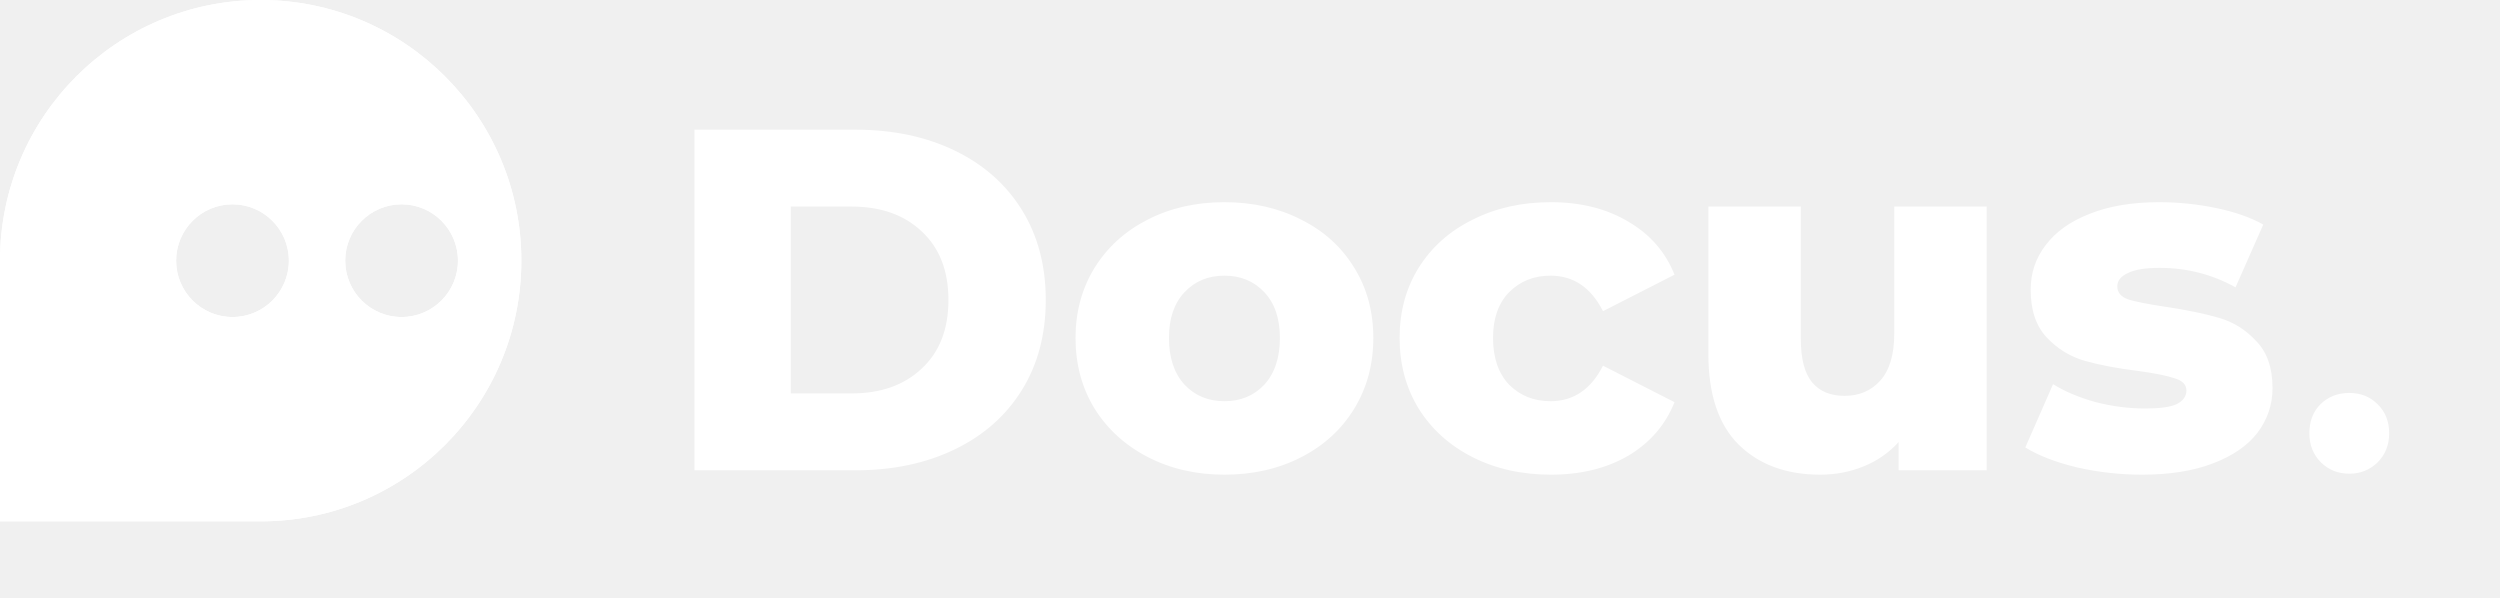
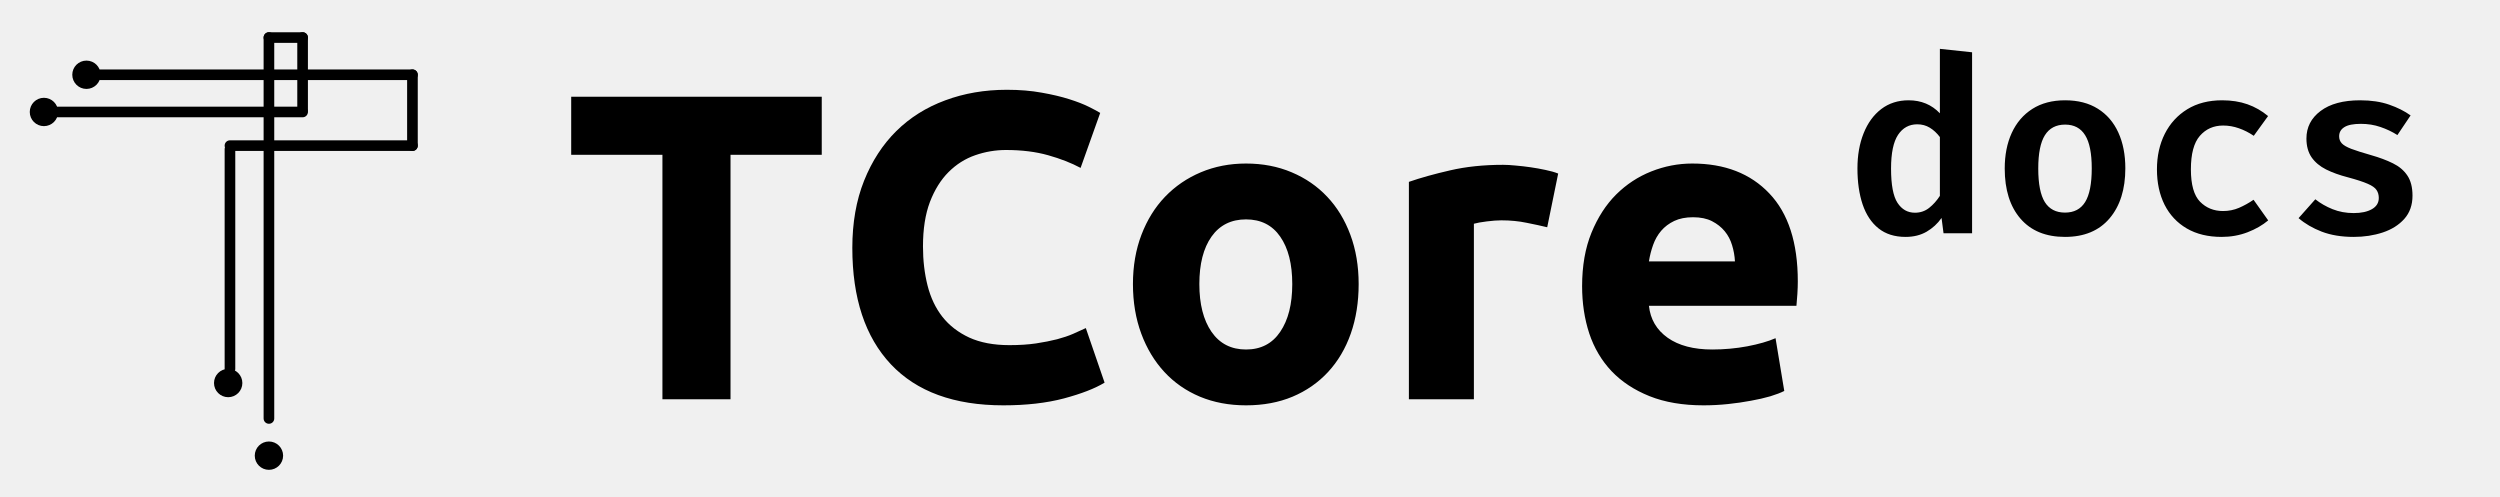
- <svg xmlns="http://www.w3.org/2000/svg" width="707" height="169" viewBox="0 0 707 169" fill="none">
-   <path d="M196.387 36.674h45.549c10.55 0 19.907 1.972 28.072 5.917s14.495 9.54 18.99 16.788c4.495 7.248 6.743 15.734 6.743 25.458 0 9.724-2.248 18.21-6.743 25.458-4.495 7.247-10.825 12.843-18.99 16.788-8.165 3.945-17.522 5.917-28.072 5.917h-45.549V36.674zm44.448 74.584c8.257 0 14.862-2.34 19.816-7.018 5.045-4.679 7.568-11.146 7.568-19.403 0-8.257-2.523-14.724-7.568-19.403-4.954-4.679-11.559-7.018-19.816-7.018h-17.201v52.842h17.201zm105.432 22.98c-7.981 0-15.183-1.651-21.605-4.953-6.421-3.303-11.467-7.89-15.136-13.761-3.578-5.872-5.367-12.523-5.367-19.954 0-7.339 1.789-13.944 5.367-19.815 3.669-5.871 8.669-10.413 14.999-13.623 6.422-3.303 13.669-4.954 21.742-4.954s15.321 1.65 21.742 4.954c6.422 3.21 11.422 7.752 15 13.623 3.577 5.78 5.366 12.385 5.366 19.815 0 7.431-1.789 14.082-5.366 19.954-3.578 5.871-8.578 10.458-15 13.761-6.421 3.302-13.669 4.953-21.742 4.953zm0-20.778c4.587 0 8.348-1.56 11.284-4.679 2.936-3.211 4.403-7.614 4.403-13.21 0-5.505-1.467-9.817-4.403-12.936-2.936-3.119-6.697-4.678-11.284-4.678-4.587 0-8.348 1.56-11.284 4.678-2.936 3.12-4.403 7.431-4.403 12.935 0 5.597 1.467 10 4.403 13.211 2.936 3.119 6.697 4.679 11.284 4.679zm92.338 20.778c-8.257 0-15.642-1.651-22.155-4.953-6.514-3.303-11.605-7.89-15.275-13.761-3.578-5.872-5.367-12.523-5.367-19.954 0-7.43 1.789-14.036 5.367-19.815 3.67-5.871 8.761-10.413 15.275-13.623 6.513-3.303 13.898-4.954 22.155-4.954 8.44 0 15.733 1.834 21.879 5.504 6.147 3.578 10.505 8.578 13.073 15l-20.228 10.32c-3.395-6.697-8.348-10.045-14.862-10.045-4.679 0-8.578 1.56-11.697 4.678-3.027 3.12-4.541 7.431-4.541 12.935 0 5.597 1.514 10 4.541 13.211 3.119 3.119 7.018 4.679 11.697 4.679 6.514 0 11.467-3.349 14.862-10.046l20.228 10.321c-2.568 6.422-6.926 11.467-13.073 15.137-6.146 3.578-13.439 5.366-21.879 5.366zm123.234-75.822V133h-24.907v-7.981c-2.753 3.027-6.055 5.321-9.908 6.88-3.853 1.56-7.936 2.339-12.248 2.339-9.632 0-17.338-2.843-23.118-8.531-5.688-5.688-8.532-14.22-8.532-25.595V58.416h26.146v37.43c0 5.596 1.055 9.678 3.165 12.247 2.11 2.569 5.183 3.853 9.22 3.853 4.128 0 7.477-1.422 10.045-4.266 2.661-2.936 3.991-7.385 3.991-13.348V58.416h26.146zm43.95 75.822a82.948 82.948 0 01-18.44-2.064c-6.055-1.467-10.917-3.348-14.587-5.642l7.844-17.889c3.394 2.11 7.431 3.807 12.11 5.092 4.678 1.192 9.311 1.789 13.898 1.789 4.22 0 7.202-.413 8.945-1.239 1.835-.917 2.752-2.202 2.752-3.853 0-1.651-1.101-2.798-3.303-3.44-2.11-.734-5.504-1.422-10.183-2.064-5.963-.734-11.054-1.697-15.274-2.89-4.129-1.193-7.706-3.394-10.734-6.605-3.027-3.211-4.541-7.706-4.541-13.486 0-4.77 1.422-8.99 4.266-12.66 2.844-3.761 6.972-6.697 12.385-8.807 5.504-2.201 12.063-3.302 19.678-3.302 5.412 0 10.779.55 16.1 1.65 5.321 1.102 9.77 2.661 13.348 4.68l-7.844 17.751c-6.605-3.67-13.76-5.504-21.467-5.504-4.128 0-7.155.504-9.082 1.514-1.926.917-2.89 2.155-2.89 3.715 0 1.743 1.055 2.981 3.165 3.715 2.11.642 5.597 1.33 10.459 2.064 6.146.918 11.238 1.973 15.274 3.165 4.037 1.193 7.523 3.395 10.459 6.606 3.027 3.119 4.541 7.522 4.541 13.21 0 4.679-1.422 8.899-4.266 12.66-2.844 3.67-7.064 6.559-12.66 8.669-5.505 2.11-12.156 3.165-19.953 3.165zm58.583-.275c-3.119 0-5.78-1.055-7.982-3.165-2.201-2.201-3.302-4.954-3.302-8.256 0-3.395 1.055-6.147 3.165-8.257 2.202-2.11 4.908-3.165 8.119-3.165 3.211 0 5.871 1.055 7.981 3.165 2.202 2.11 3.303 4.862 3.303 8.257 0 3.302-1.101 6.055-3.303 8.256-2.202 2.11-4.862 3.165-7.981 3.165z" fill="#fff" />
-   <mask id="a" fill="#fff">
-     <path fill-rule="evenodd" clip-rule="evenodd" d="M0 73.719C0 33.005 33.005 0 73.719 0c40.714 0 73.719 33.005 73.719 73.719 0 40.714-33.005 73.719-73.719 73.719H0V73.719zm65.749-15.94c8.803 0 15.94 7.137 15.94 15.94s-7.137 15.939-15.94 15.939-15.94-7.136-15.94-15.94c0-8.802 7.137-15.939 15.94-15.939zm63.758 15.94c0-8.803-7.137-15.94-15.94-15.94-8.802 0-15.939 7.137-15.939 15.94s7.137 15.939 15.939 15.939c8.803 0 15.94-7.136 15.94-15.94z" />
-   </mask>
-   <path fill="#fff" fill-rule="evenodd" clip-rule="evenodd" d="M0 73.719C0 33.005 33.005 0 73.719 0c40.714 0 73.719 33.005 73.719 73.719 0 40.714-33.005 73.719-73.719 73.719H0V73.719zm65.749-15.94c8.803 0 15.94 7.137 15.94 15.94s-7.137 15.939-15.94 15.939-15.94-7.136-15.94-15.94c0-8.802 7.137-15.939 15.94-15.939zm63.758 15.94c0-8.803-7.137-15.94-15.94-15.94-8.802 0-15.939 7.137-15.939 15.94s7.137 15.939 15.939 15.939c8.803 0 15.94-7.136 15.94-15.94z" />
-   <path d="M0 147.438h-.527v.526H0v-.526zM73.719-.527C32.714-.527-.527 32.714-.527 73.72H.527C.527 33.296 33.296.527 73.719.527V-.527zm74.245 74.246c0-41.005-33.24-74.246-74.245-74.246V.527c40.423 0 73.192 32.769 73.192 73.192h1.053zm-74.245 74.245c41.005 0 74.245-33.24 74.245-74.245h-1.053c0 40.423-32.769 73.192-73.192 73.192v1.053zm-73.719 0h73.719v-1.053H0v1.053zm-.527-74.245v73.719H.527V73.719H-.527zm82.742 0c0-9.094-7.372-16.466-16.466-16.466v1.053c8.512 0 15.413 6.9 15.413 15.413h1.053zM65.749 90.184c9.094 0 16.466-7.372 16.466-16.465h-1.053c0 8.512-6.9 15.412-15.413 15.412v1.053zM49.283 73.72c0 9.093 7.372 16.465 16.466 16.465v-1.053c-8.512 0-15.413-6.9-15.413-15.412h-1.053zM65.75 57.253c-9.094 0-16.466 7.372-16.466 16.466h1.053c0-8.513 6.9-15.413 15.413-15.413v-1.053zm47.818 1.053c8.513 0 15.413 6.9 15.413 15.413h1.053c0-9.094-7.372-16.466-16.466-16.466v1.053zM98.155 73.719c0-8.513 6.9-15.413 15.412-15.413v-1.053c-9.093 0-16.465 7.372-16.465 16.466h1.053zm15.412 15.412c-8.512 0-15.412-6.9-15.412-15.412h-1.053c0 9.093 7.372 16.465 16.465 16.465v-1.053zM128.98 73.72c0 8.512-6.9 15.412-15.413 15.412v1.053c9.094 0 16.466-7.372 16.466-16.465h-1.053z" fill="#fff" mask="url(#a)" />
+ <svg xmlns="http://www.w3.org/2000/svg" xmlns:xlink="http://www.w3.org/1999/xlink" width="126px" height="25px" viewBox="0 0 126 25" version="1.1">
+   <defs>
+     <rect width="126" height="25" id="artboard_1" />
+     <clipPath id="clip_1">
+       <use xlink:href="#artboard_1" clip-rule="evenodd" />
+     </clipPath>
+   </defs>
+   <g id="Site-logo-Docs-light" clip-path="url(#clip_1)">
+     <use xlink:href="#artboard_1" stroke="none" fill="#0B0C0C" fill-opacity="0" />
+     <g id="Group" transform="translate(-2 -1)" artboard="c21b4d45-961b-40b4-9b97-545bb9fb6be8">
+       <g id="TCore" transform="translate(30.34818 1)">
+         <path d="M22.22 20.429Q18.503 20.429 16.553 18.361Q14.609 16.293 14.609 12.491Q14.609 10.595 15.2 9.112Q15.796 7.624 16.827 6.604Q17.864 5.583 19.293 5.057Q20.721 4.525 22.397 4.525Q23.364 4.525 24.154 4.67Q24.948 4.81 25.539 4.998Q26.136 5.186 26.533 5.385Q26.93 5.583 27.102 5.691L26.114 8.462Q25.41 8.086 24.476 7.823Q23.541 7.56 22.354 7.56Q21.559 7.56 20.802 7.823Q20.045 8.086 19.459 8.672Q18.874 9.257 18.519 10.181Q18.17 11.105 18.17 12.421Q18.17 13.479 18.401 14.392Q18.632 15.305 19.148 15.966Q19.669 16.626 20.501 17.013Q21.339 17.395 22.526 17.395Q23.278 17.395 23.869 17.308Q24.465 17.217 24.927 17.099Q25.389 16.976 25.738 16.825Q26.093 16.669 26.377 16.535L27.323 19.285Q26.597 19.726 25.276 20.08Q23.96 20.429 22.22 20.429ZM13.068 4.874L13.068 7.802L8.47 7.802L8.47 20.123L5.038 20.123L5.038 7.802L0.44 7.802L0.44 4.874L13.068 4.874ZM39.731 16.814Q40.128 15.681 40.128 14.317Q40.128 12.953 39.709 11.83Q39.291 10.707 38.544 9.918Q37.797 9.123 36.75 8.683Q35.708 8.242 34.451 8.242Q33.221 8.242 32.174 8.683Q31.132 9.123 30.369 9.918Q29.612 10.707 29.182 11.83Q28.752 12.953 28.752 14.317Q28.752 15.681 29.171 16.814Q29.59 17.942 30.337 18.748Q31.083 19.554 32.131 19.994Q33.178 20.429 34.451 20.429Q35.751 20.429 36.793 19.994Q37.84 19.554 38.587 18.748Q39.333 17.942 39.731 16.814ZM51.863 11.728Q51.39 12.883 51.39 14.424Q51.39 15.703 51.75 16.804Q52.115 17.899 52.873 18.705Q53.636 19.505 54.79 19.967Q55.945 20.429 57.508 20.429Q58.126 20.429 58.738 20.365Q59.356 20.3 59.893 20.198Q60.435 20.102 60.876 19.973Q61.316 19.838 61.579 19.704L61.139 17.045Q60.586 17.287 59.716 17.454Q58.851 17.615 57.949 17.615Q56.541 17.615 55.703 17.024Q54.865 16.428 54.758 15.413L62.192 15.413Q62.219 15.149 62.24 14.811Q62.261 14.467 62.261 14.183Q62.261 11.255 60.828 9.751Q59.399 8.242 56.939 8.242Q55.881 8.242 54.876 8.64Q53.877 9.037 53.104 9.805Q52.336 10.573 51.863 11.728ZM49.631 11.454Q49.191 11.347 48.595 11.229Q48.004 11.105 47.322 11.105Q47.016 11.105 46.586 11.159Q46.156 11.212 45.936 11.277L45.936 20.123L42.66 20.123L42.66 9.166Q43.541 8.86 44.738 8.586Q45.936 8.307 47.408 8.307Q47.676 8.307 48.047 8.344Q48.423 8.376 48.793 8.43Q49.169 8.484 49.54 8.564Q49.916 8.64 50.184 8.747L49.631 11.454ZM58.948 12.356Q59.071 12.754 59.093 13.173L54.758 13.173Q54.823 12.754 54.968 12.346Q55.113 11.938 55.376 11.631Q55.639 11.325 56.031 11.137Q56.428 10.949 56.982 10.949Q57.551 10.949 57.938 11.148Q58.325 11.347 58.577 11.653Q58.829 11.959 58.948 12.356ZM36.175 11.927Q36.782 12.797 36.782 14.317Q36.782 15.832 36.175 16.723Q35.574 17.615 34.451 17.615Q33.328 17.615 32.711 16.723Q32.099 15.832 32.099 14.317Q32.099 12.797 32.711 11.927Q33.328 11.057 34.451 11.057Q35.574 11.057 36.175 11.927Z" />
+       </g>
+       <g id="Logo-stick">
+         <g id="T-logo-VECTOR-2" transform="translate(3.5 2.625)">
+           <path d="M0 4.018C0 3.624 0.32 3.304 0.714 3.304C1.109 3.304 1.429 3.624 1.429 4.018C1.429 4.413 1.109 4.732 0.714 4.732C0.32 4.732 0 4.413 0 4.018Z" id="Oval" fill="#000000" fill-rule="evenodd" stroke="none" />
+           <path d="M2.143 2.143C2.143 1.748 2.463 1.429 2.857 1.429C3.252 1.429 3.572 1.748 3.572 2.143C3.572 2.537 3.252 2.857 2.857 2.857C2.463 2.857 2.143 2.537 2.143 2.143Z" id="Oval-2" fill="#000000" fill-rule="evenodd" stroke="none" />
+           <path d="M9.286 17.68C9.286 17.285 9.606 16.965 10.001 16.965C10.395 16.965 10.715 17.285 10.715 17.68C10.715 18.074 10.395 18.394 10.001 18.394C9.606 18.394 9.286 18.074 9.286 17.68Z" id="Oval-2-Copy" fill="#000000" fill-rule="evenodd" stroke="none" />
+           <path d="M11.34 21.34C11.34 20.946 11.66 20.626 12.054 20.626C12.449 20.626 12.769 20.946 12.769 21.34C12.769 21.735 12.449 22.055 12.054 22.055C11.66 22.055 11.34 21.735 11.34 21.34Z" id="Oval-2-Copy-2" fill="#000000" fill-rule="evenodd" stroke="none" />
+           <path d="M1.428 3.75L13.752 3.75Q13.778 3.75 13.804 3.755Q13.83 3.76 13.854 3.771Q13.878 3.781 13.9 3.795Q13.922 3.81 13.941 3.828Q13.959 3.847 13.974 3.869Q13.988 3.891 13.998 3.915Q14.008 3.939 14.014 3.965Q14.019 3.991 14.019 4.017L14.019 4.019Q14.019 4.045 14.014 4.071Q14.008 4.097 13.998 4.121Q13.988 4.145 13.974 4.167Q13.959 4.189 13.941 4.208Q13.922 4.226 13.9 4.241Q13.878 4.256 13.854 4.266Q13.83 4.276 13.804 4.281Q13.778 4.286 13.752 4.286L1.428 4.286Q1.401 4.286 1.376 4.281Q1.35 4.276 1.326 4.266Q1.301 4.256 1.279 4.241Q1.258 4.226 1.239 4.208Q1.22 4.189 1.206 4.167Q1.191 4.145 1.181 4.121Q1.171 4.097 1.166 4.071Q1.161 4.045 1.161 4.019L1.161 4.017Q1.161 3.991 1.166 3.965Q1.171 3.939 1.181 3.915Q1.191 3.891 1.206 3.869Q1.22 3.847 1.239 3.828Q1.258 3.81 1.279 3.795Q1.301 3.781 1.326 3.771Q1.35 3.76 1.376 3.755Q1.401 3.75 1.428 3.75Z" id="Rectangle-2" fill="#000000" fill-rule="evenodd" stroke="none" />
+           <path d="M3.571 1.875L19.288 1.875Q19.314 1.875 19.34 1.88Q19.366 1.885 19.39 1.895Q19.414 1.905 19.436 1.92Q19.458 1.935 19.477 1.953Q19.495 1.972 19.51 1.994Q19.524 2.016 19.534 2.04Q19.544 2.064 19.549 2.09Q19.555 2.116 19.555 2.142L19.555 2.144Q19.555 2.17 19.549 2.196Q19.544 2.222 19.534 2.246Q19.524 2.27 19.51 2.292Q19.495 2.314 19.477 2.333Q19.458 2.351 19.436 2.366Q19.414 2.38 19.39 2.391Q19.366 2.401 19.34 2.406Q19.314 2.411 19.288 2.411L3.571 2.411Q3.544 2.411 3.519 2.406Q3.493 2.401 3.469 2.391Q3.444 2.38 3.422 2.366Q3.401 2.351 3.382 2.333Q3.363 2.314 3.349 2.292Q3.334 2.27 3.324 2.246Q3.314 2.222 3.309 2.196Q3.304 2.17 3.304 2.144L3.304 2.142Q3.304 2.116 3.309 2.09Q3.314 2.064 3.324 2.04Q3.334 2.016 3.349 1.994Q3.363 1.972 3.382 1.953Q3.401 1.935 3.422 1.92Q3.444 1.905 3.469 1.895Q3.493 1.885 3.519 1.88Q3.544 1.875 3.571 1.875Z" id="Rectangle-2-Copy" fill="#000000" fill-rule="evenodd" stroke="none" />
+           <path d="M10.089 5.447L19.288 5.447Q19.314 5.447 19.34 5.452Q19.366 5.457 19.39 5.467Q19.414 5.477 19.436 5.492Q19.458 5.506 19.477 5.525Q19.495 5.543 19.51 5.565Q19.524 5.587 19.534 5.611Q19.544 5.636 19.549 5.662Q19.555 5.687 19.555 5.714L19.555 5.716Q19.555 5.742 19.549 5.768Q19.544 5.793 19.534 5.818Q19.524 5.842 19.51 5.864Q19.495 5.886 19.477 5.904Q19.458 5.923 19.436 5.938Q19.414 5.952 19.39 5.962Q19.366 5.972 19.34 5.977Q19.314 5.982 19.288 5.982L10.089 5.982Q10.063 5.982 10.037 5.977Q10.011 5.972 9.987 5.962Q9.962 5.952 9.941 5.938Q9.919 5.923 9.9 5.904Q9.882 5.886 9.867 5.864Q9.852 5.842 9.842 5.818Q9.832 5.793 9.827 5.768Q9.822 5.742 9.822 5.716L9.822 5.714Q9.822 5.687 9.827 5.662Q9.832 5.636 9.842 5.611Q9.852 5.587 9.867 5.565Q9.882 5.543 9.9 5.525Q9.919 5.506 9.941 5.492Q9.962 5.477 9.987 5.467Q10.011 5.457 10.037 5.452Q10.063 5.447 10.089 5.447Z" id="Rectangle-2-Copy-5" fill="#000000" fill-rule="evenodd" stroke="none" />
+           <path d="M12.053 0L13.752 0Q13.778 0 13.804 0.005Q13.83 0.01 13.854 0.02Q13.878 0.03 13.9 0.045Q13.922 0.06 13.941 0.078Q13.959 0.097 13.974 0.119Q13.988 0.14 13.998 0.165Q14.008 0.189 14.014 0.215Q14.019 0.241 14.019 0.267L14.019 0.269Q14.019 0.295 14.014 0.321Q14.008 0.347 13.998 0.371Q13.988 0.395 13.974 0.417Q13.959 0.439 13.941 0.458Q13.922 0.476 13.9 0.491Q13.878 0.505 13.854 0.515Q13.83 0.525 13.804 0.531Q13.778 0.536 13.752 0.536L12.053 0.536Q12.027 0.536 12.001 0.531Q11.975 0.525 11.951 0.515Q11.927 0.505 11.905 0.491Q11.883 0.476 11.864 0.458Q11.846 0.439 11.831 0.417Q11.817 0.395 11.807 0.371Q11.797 0.347 11.791 0.321Q11.786 0.295 11.786 0.269L11.786 0.267Q11.786 0.241 11.791 0.215Q11.797 0.189 11.807 0.165Q11.817 0.14 11.831 0.119Q11.846 0.097 11.864 0.078Q11.883 0.06 11.905 0.045Q11.927 0.03 11.951 0.02Q11.975 0.01 12.001 0.005Q12.027 0 12.053 0Z" id="Rectangle-2-Copy-2" fill="#000000" fill-rule="evenodd" stroke="none" />
+           <path d="M12.053 0L12.055 0Q12.082 0 12.107 0.005Q12.133 0.01 12.157 0.02Q12.182 0.03 12.204 0.045Q12.225 0.06 12.244 0.078Q12.262 0.097 12.277 0.119Q12.292 0.14 12.302 0.165Q12.312 0.189 12.317 0.215Q12.322 0.241 12.322 0.267L12.322 19.466Q12.322 19.493 12.317 19.518Q12.312 19.544 12.302 19.569Q12.292 19.593 12.277 19.615Q12.262 19.637 12.244 19.655Q12.225 19.674 12.204 19.688Q12.182 19.703 12.157 19.713Q12.133 19.723 12.107 19.728Q12.082 19.733 12.055 19.733L12.053 19.733Q12.027 19.733 12.001 19.728Q11.975 19.723 11.951 19.713Q11.927 19.703 11.905 19.688Q11.883 19.674 11.864 19.655Q11.846 19.637 11.831 19.615Q11.817 19.593 11.807 19.569Q11.797 19.544 11.791 19.518Q11.786 19.493 11.786 19.466L11.786 0.267Q11.786 0.241 11.791 0.215Q11.797 0.189 11.807 0.165Q11.817 0.14 11.831 0.119Q11.846 0.097 11.864 0.078Q11.883 0.06 11.905 0.045Q11.927 0.03 11.951 0.02Q11.975 0.01 12.001 0.005Q12.027 0 12.053 0Z" id="Rectangle-2-Copy-3" fill="#000000" fill-rule="evenodd" stroke="none" />
+           <path d="M10.089 5.625L10.091 5.625Q10.117 5.625 10.143 5.63Q10.169 5.636 10.193 5.646Q10.217 5.656 10.239 5.67Q10.261 5.685 10.28 5.703Q10.298 5.722 10.313 5.744Q10.327 5.766 10.337 5.79Q10.348 5.814 10.353 5.84Q10.358 5.866 10.358 5.892L10.358 16.966Q10.358 16.992 10.353 17.018Q10.348 17.044 10.337 17.068Q10.327 17.093 10.313 17.114Q10.298 17.136 10.28 17.155Q10.261 17.174 10.239 17.188Q10.217 17.203 10.193 17.213Q10.169 17.223 10.143 17.228Q10.117 17.233 10.091 17.233L10.089 17.233Q10.063 17.233 10.037 17.228Q10.011 17.223 9.987 17.213Q9.962 17.203 9.941 17.188Q9.919 17.174 9.9 17.155Q9.882 17.136 9.867 17.114Q9.852 17.093 9.842 17.068Q9.832 17.044 9.827 17.018Q9.822 16.992 9.822 16.966L9.822 5.892Q9.822 5.866 9.827 5.84Q9.832 5.814 9.842 5.79Q9.852 5.766 9.867 5.744Q9.882 5.722 9.9 5.703Q9.919 5.685 9.941 5.67Q9.962 5.656 9.987 5.646Q10.011 5.636 10.037 5.63Q10.063 5.625 10.089 5.625Z" id="Rectangle-2-Copy-7" fill="#000000" fill-rule="evenodd" stroke="none" />
+           <path d="M19.286 1.875L19.288 1.875Q19.314 1.875 19.34 1.88Q19.366 1.885 19.39 1.895Q19.414 1.905 19.436 1.92Q19.458 1.935 19.477 1.953Q19.495 1.972 19.51 1.994Q19.524 2.016 19.534 2.04Q19.544 2.064 19.549 2.09Q19.555 2.116 19.555 2.142L19.555 5.716Q19.555 5.742 19.549 5.768Q19.544 5.793 19.534 5.818Q19.524 5.842 19.51 5.864Q19.495 5.886 19.477 5.904Q19.458 5.923 19.436 5.938Q19.414 5.952 19.39 5.962Q19.366 5.972 19.34 5.977Q19.314 5.982 19.288 5.982L19.286 5.982Q19.259 5.982 19.234 5.977Q19.208 5.972 19.184 5.962Q19.159 5.952 19.137 5.938Q19.116 5.923 19.097 5.904Q19.078 5.886 19.064 5.864Q19.049 5.842 19.039 5.818Q19.029 5.793 19.024 5.768Q19.019 5.742 19.019 5.716L19.019 2.142Q19.019 2.116 19.024 2.09Q19.029 2.064 19.039 2.04Q19.049 2.016 19.064 1.994Q19.078 1.972 19.097 1.953Q19.116 1.935 19.137 1.92Q19.159 1.905 19.184 1.895Q19.208 1.885 19.234 1.88Q19.259 1.875 19.286 1.875Z" id="Rectangle-2-Copy-6" fill="#000000" fill-rule="evenodd" stroke="none" />
+           <path d="M13.75 0L13.752 0Q13.778 0 13.804 0.005Q13.83 0.01 13.854 0.02Q13.878 0.03 13.9 0.045Q13.922 0.06 13.941 0.078Q13.959 0.097 13.974 0.119Q13.988 0.14 13.998 0.165Q14.008 0.189 14.014 0.215Q14.019 0.241 14.019 0.267L14.019 3.93Q14.019 3.956 14.014 3.982Q14.008 4.008 13.998 4.032Q13.988 4.056 13.974 4.078Q13.959 4.1 13.941 4.119Q13.922 4.137 13.9 4.152Q13.878 4.166 13.854 4.176Q13.83 4.186 13.804 4.192Q13.778 4.197 13.752 4.197L13.75 4.197Q13.723 4.197 13.698 4.192Q13.672 4.186 13.648 4.176Q13.623 4.166 13.601 4.152Q13.58 4.137 13.561 4.119Q13.543 4.1 13.528 4.078Q13.513 4.056 13.503 4.032Q13.493 4.008 13.488 3.982Q13.483 3.956 13.483 3.93L13.483 0.267Q13.483 0.241 13.488 0.215Q13.493 0.189 13.503 0.165Q13.513 0.14 13.528 0.119Q13.543 0.097 13.561 0.078Q13.58 0.06 13.601 0.045Q13.623 0.03 13.648 0.02Q13.672 0.01 13.698 0.005Q13.723 0 13.75 0Z" id="Rectangle-2-Copy-4" fill="#000000" fill-rule="evenodd" stroke="none" />
+         </g>
+       </g>
+     </g>
+     <g id="docs" transform="translate(93 0)" artboard="d85a6a5b-9bc4-407f-8978-8e98550ee659">
+       <path d="M6.393 2.635L4.77 2.462L4.77 5.711Q4.148 5.055 3.193 5.055Q2.394 5.055 1.813 5.498Q1.236 5.94 0.926 6.719Q0.615 7.496 0.615 8.489Q0.615 9.523 0.876 10.302Q1.14 11.079 1.676 11.509Q2.215 11.94 3.041 11.94Q3.645 11.94 4.099 11.679Q4.553 11.415 4.854 10.985L4.954 11.755L6.393 11.755L6.393 2.635ZM12.731 5.48Q12.055 5.055 11.082 5.055Q10.112 5.055 9.43 5.489Q8.75 5.922 8.392 6.699Q8.038 7.472 8.038 8.495Q8.038 10.1 8.832 11.02Q9.626 11.94 11.076 11.94Q12.529 11.94 13.323 11.005Q14.117 10.068 14.117 8.483Q14.117 7.449 13.762 6.675Q13.408 5.902 12.731 5.48ZM19.041 10.636Q19.471 10.636 19.846 10.475Q20.221 10.314 20.579 10.068L21.317 11.108Q20.886 11.471 20.277 11.706Q19.668 11.94 18.973 11.94Q17.945 11.94 17.215 11.515Q16.486 11.09 16.096 10.323Q15.71 9.552 15.71 8.536Q15.71 7.534 16.105 6.746Q16.503 5.958 17.239 5.506Q17.974 5.055 18.997 5.055Q19.7 5.055 20.268 5.254Q20.837 5.454 21.311 5.849L20.59 6.845Q20.227 6.599 19.837 6.464Q19.451 6.327 19.047 6.327Q18.326 6.327 17.872 6.848Q17.421 7.367 17.421 8.536Q17.421 9.693 17.881 10.165Q18.343 10.636 19.041 10.636ZM26.542 10.543Q26.197 10.739 25.625 10.739Q25.051 10.739 24.562 10.543Q24.073 10.346 23.692 10.044L22.848 10.994Q23.329 11.41 24.017 11.676Q24.708 11.94 25.631 11.94Q26.413 11.94 27.09 11.717Q27.767 11.492 28.177 11.032Q28.59 10.569 28.59 9.86Q28.59 9.233 28.332 8.849Q28.075 8.462 27.603 8.231Q27.131 7.997 26.498 7.818Q25.851 7.633 25.502 7.501Q25.157 7.367 25.025 7.223Q24.893 7.08 24.893 6.869Q24.893 6.573 25.154 6.409Q25.415 6.242 25.989 6.242Q26.516 6.242 26.973 6.4Q27.433 6.555 27.829 6.807L28.494 5.817Q28.042 5.492 27.416 5.275Q26.788 5.055 25.951 5.055Q24.67 5.055 23.956 5.594Q23.244 6.13 23.244 6.98Q23.244 7.551 23.504 7.929Q23.765 8.304 24.237 8.542Q24.708 8.776 25.335 8.937Q26 9.116 26.331 9.262Q26.666 9.406 26.777 9.576Q26.891 9.743 26.891 9.977Q26.891 10.346 26.542 10.543ZM2.66 6.798Q3.015 6.265 3.63 6.265Q3.981 6.265 4.26 6.435Q4.541 6.605 4.77 6.907L4.77 9.872Q4.535 10.235 4.228 10.478Q3.92 10.721 3.513 10.721Q2.959 10.721 2.634 10.223Q2.309 9.725 2.309 8.495Q2.309 7.332 2.66 6.798ZM10.062 6.816Q10.399 6.28 11.082 6.28Q11.759 6.28 12.09 6.813Q12.424 7.343 12.424 8.483Q12.424 9.652 12.09 10.185Q11.759 10.715 11.076 10.715Q10.393 10.715 10.059 10.185Q9.728 9.652 9.728 8.495Q9.728 7.349 10.062 6.816Z" />
+     </g>
+   </g>
</svg>
